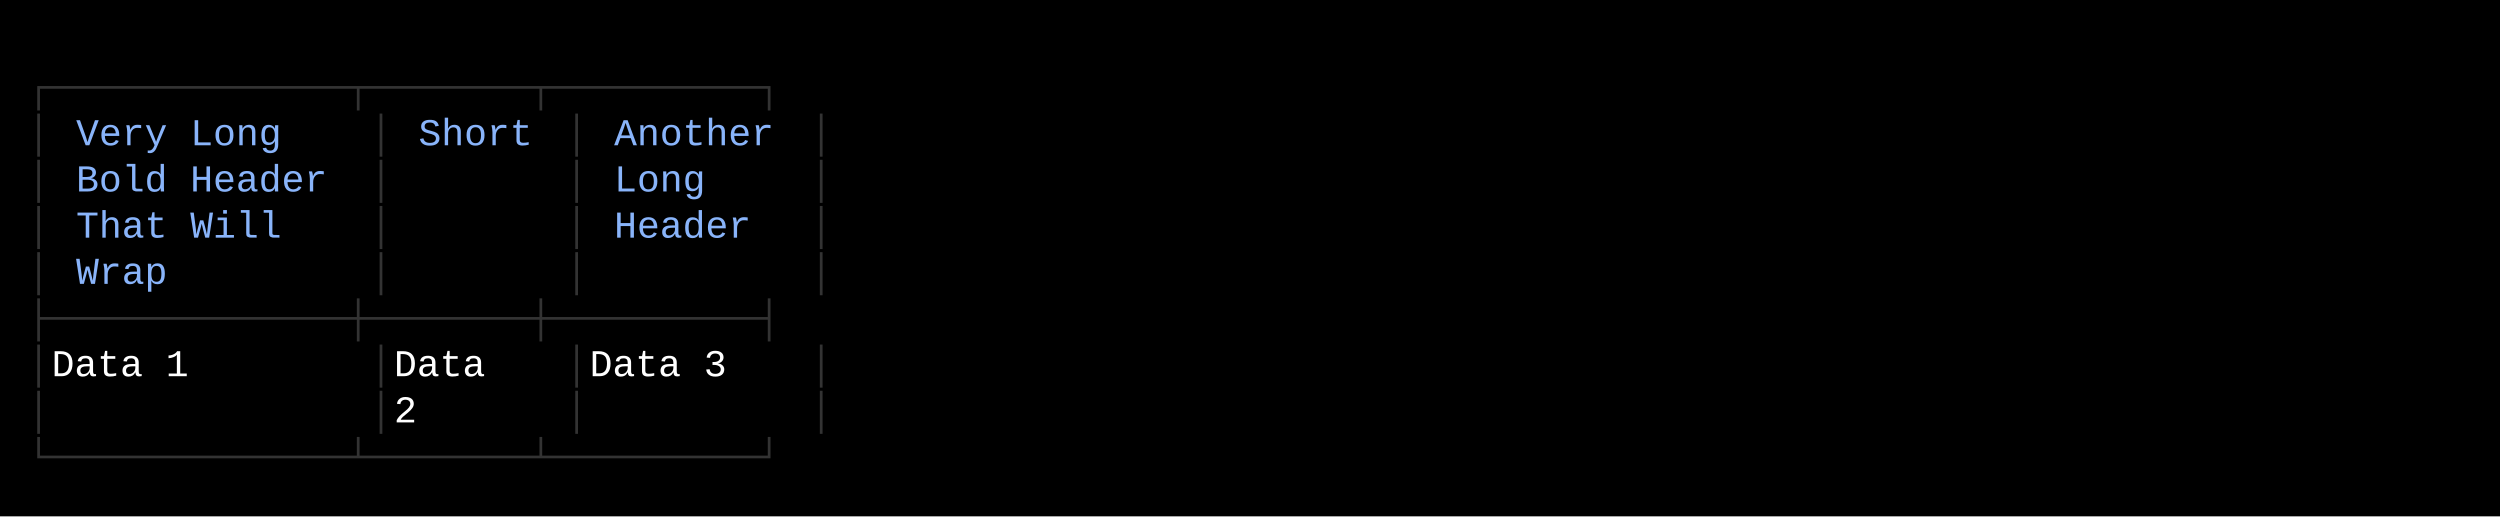
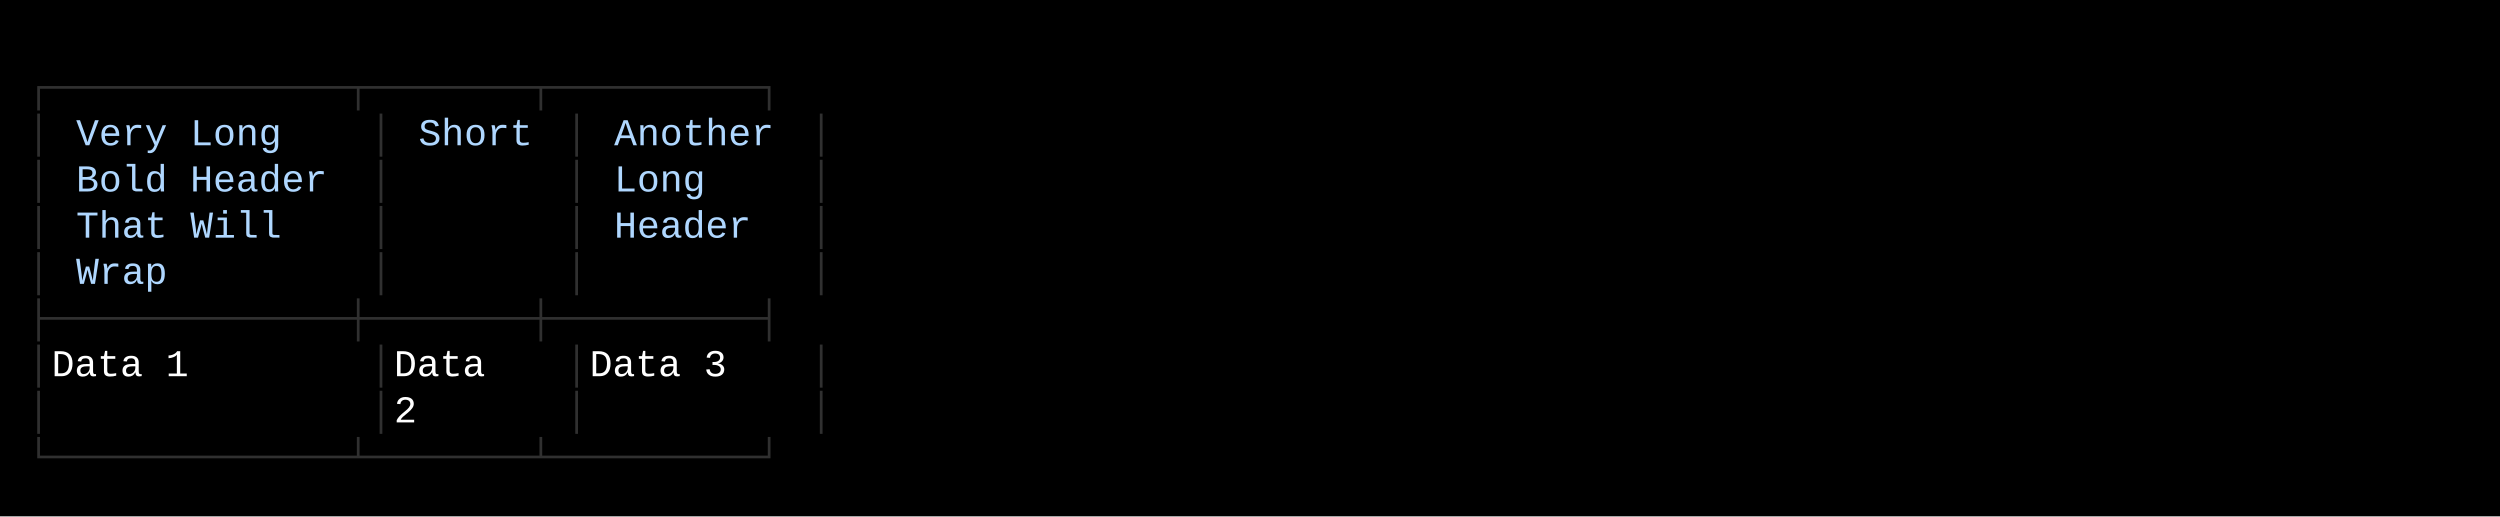
<svg xmlns="http://www.w3.org/2000/svg" width="920" height="190" viewBox="0 0 920 190">
  <style>
    text { font-family: Consolas, "Courier New", monospace; font-size: 14px; dominant-baseline: text-before-edge; white-space: pre; }
  </style>
  <rect width="920" height="190" fill="#000000" />
  <g transform="translate(10, 10)">
-     <text x="0" y="19" fill="#333333" textLength="297" lengthAdjust="spacingAndGlyphs">┌─────────────┬───────┬─────────┐</text>
-     <text x="0" y="36" fill="#333333" textLength="9" lengthAdjust="spacingAndGlyphs">│</text>
-     <text x="18" y="36" fill="#89b4fa" textLength="81" lengthAdjust="spacingAndGlyphs">Very Long</text>
-     <text x="126" y="36" fill="#333333" textLength="9" lengthAdjust="spacingAndGlyphs">│</text>
-     <text x="144" y="36" fill="#89b4fa" textLength="45" lengthAdjust="spacingAndGlyphs">Short</text>
-     <text x="198" y="36" fill="#333333" textLength="9" lengthAdjust="spacingAndGlyphs">│</text>
-     <text x="216" y="36" fill="#89b4fa" textLength="63" lengthAdjust="spacingAndGlyphs">Another</text>
-     <text x="288" y="36" fill="#333333" textLength="9" lengthAdjust="spacingAndGlyphs">│</text>
-     <text x="0" y="53" fill="#333333" textLength="9" lengthAdjust="spacingAndGlyphs">│</text>
-     <text x="18" y="53" fill="#89b4fa" textLength="99" lengthAdjust="spacingAndGlyphs">Bold Header</text>
-     <text x="126" y="53" fill="#333333" textLength="9" lengthAdjust="spacingAndGlyphs">│</text>
-     <text x="198" y="53" fill="#333333" textLength="9" lengthAdjust="spacingAndGlyphs">│</text>
-     <text x="216" y="53" fill="#89b4fa" textLength="36" lengthAdjust="spacingAndGlyphs">Long</text>
-     <text x="288" y="53" fill="#333333" textLength="9" lengthAdjust="spacingAndGlyphs">│</text>
-     <text x="0" y="70" fill="#333333" textLength="9" lengthAdjust="spacingAndGlyphs">│</text>
-     <text x="18" y="70" fill="#89b4fa" textLength="81" lengthAdjust="spacingAndGlyphs">That Will</text>
-     <text x="126" y="70" fill="#333333" textLength="9" lengthAdjust="spacingAndGlyphs">│</text>
-     <text x="198" y="70" fill="#333333" textLength="9" lengthAdjust="spacingAndGlyphs">│</text>
-     <text x="216" y="70" fill="#89b4fa" textLength="54" lengthAdjust="spacingAndGlyphs">Header</text>
-     <text x="288" y="70" fill="#333333" textLength="9" lengthAdjust="spacingAndGlyphs">│</text>
-     <text x="0" y="87" fill="#333333" textLength="9" lengthAdjust="spacingAndGlyphs">│</text>
-     <text x="18" y="87" fill="#89b4fa" textLength="36" lengthAdjust="spacingAndGlyphs">Wrap</text>
-     <text x="126" y="87" fill="#333333" textLength="9" lengthAdjust="spacingAndGlyphs">│</text>
-     <text x="198" y="87" fill="#333333" textLength="9" lengthAdjust="spacingAndGlyphs">│</text>
-     <text x="288" y="87" fill="#333333" textLength="9" lengthAdjust="spacingAndGlyphs">│</text>
-     <text x="0" y="104" fill="#333333" textLength="297" lengthAdjust="spacingAndGlyphs">├─────────────┼───────┼─────────┤</text>
-     <text x="0" y="121" fill="#333333" textLength="9" lengthAdjust="spacingAndGlyphs">│</text>
+     <text x="0" y="19" fill="#303030" textLength="297" lengthAdjust="spacingAndGlyphs">┌─────────────┬───────┬─────────┐</text>
+     <text x="0" y="36" fill="#303030" textLength="9" lengthAdjust="spacingAndGlyphs">│</text>
+     <text x="18" y="36" fill="#afd7ff" textLength="81" lengthAdjust="spacingAndGlyphs">Very Long</text>
+     <text x="126" y="36" fill="#303030" textLength="9" lengthAdjust="spacingAndGlyphs">│</text>
+     <text x="144" y="36" fill="#afd7ff" textLength="45" lengthAdjust="spacingAndGlyphs">Short</text>
+     <text x="198" y="36" fill="#303030" textLength="9" lengthAdjust="spacingAndGlyphs">│</text>
+     <text x="216" y="36" fill="#afd7ff" textLength="63" lengthAdjust="spacingAndGlyphs">Another</text>
+     <text x="288" y="36" fill="#303030" textLength="9" lengthAdjust="spacingAndGlyphs">│</text>
+     <text x="0" y="53" fill="#303030" textLength="9" lengthAdjust="spacingAndGlyphs">│</text>
+     <text x="18" y="53" fill="#afd7ff" textLength="99" lengthAdjust="spacingAndGlyphs">Bold Header</text>
+     <text x="126" y="53" fill="#303030" textLength="9" lengthAdjust="spacingAndGlyphs">│</text>
+     <text x="198" y="53" fill="#303030" textLength="9" lengthAdjust="spacingAndGlyphs">│</text>
+     <text x="216" y="53" fill="#afd7ff" textLength="36" lengthAdjust="spacingAndGlyphs">Long</text>
+     <text x="288" y="53" fill="#303030" textLength="9" lengthAdjust="spacingAndGlyphs">│</text>
+     <text x="0" y="70" fill="#303030" textLength="9" lengthAdjust="spacingAndGlyphs">│</text>
+     <text x="18" y="70" fill="#afd7ff" textLength="81" lengthAdjust="spacingAndGlyphs">That Will</text>
+     <text x="126" y="70" fill="#303030" textLength="9" lengthAdjust="spacingAndGlyphs">│</text>
+     <text x="198" y="70" fill="#303030" textLength="9" lengthAdjust="spacingAndGlyphs">│</text>
+     <text x="216" y="70" fill="#afd7ff" textLength="54" lengthAdjust="spacingAndGlyphs">Header</text>
+     <text x="288" y="70" fill="#303030" textLength="9" lengthAdjust="spacingAndGlyphs">│</text>
+     <text x="0" y="87" fill="#303030" textLength="9" lengthAdjust="spacingAndGlyphs">│</text>
+     <text x="18" y="87" fill="#afd7ff" textLength="36" lengthAdjust="spacingAndGlyphs">Wrap</text>
+     <text x="126" y="87" fill="#303030" textLength="9" lengthAdjust="spacingAndGlyphs">│</text>
+     <text x="198" y="87" fill="#303030" textLength="9" lengthAdjust="spacingAndGlyphs">│</text>
+     <text x="288" y="87" fill="#303030" textLength="9" lengthAdjust="spacingAndGlyphs">│</text>
+     <text x="0" y="104" fill="#303030" textLength="297" lengthAdjust="spacingAndGlyphs">├─────────────┼───────┼─────────┤</text>
+     <text x="0" y="121" fill="#303030" textLength="9" lengthAdjust="spacingAndGlyphs">│</text>
    <text x="9" y="121" fill="#ffffff" textLength="117" lengthAdjust="spacingAndGlyphs"> Data 1      </text>
-     <text x="126" y="121" fill="#333333" textLength="9" lengthAdjust="spacingAndGlyphs">│</text>
+     <text x="126" y="121" fill="#303030" textLength="9" lengthAdjust="spacingAndGlyphs">│</text>
    <text x="135" y="121" fill="#ffffff" textLength="63" lengthAdjust="spacingAndGlyphs"> Data  </text>
-     <text x="198" y="121" fill="#333333" textLength="9" lengthAdjust="spacingAndGlyphs">│</text>
+     <text x="198" y="121" fill="#303030" textLength="9" lengthAdjust="spacingAndGlyphs">│</text>
    <text x="207" y="121" fill="#ffffff" textLength="81" lengthAdjust="spacingAndGlyphs"> Data 3  </text>
-     <text x="288" y="121" fill="#333333" textLength="9" lengthAdjust="spacingAndGlyphs">│</text>
-     <text x="0" y="138" fill="#333333" textLength="9" lengthAdjust="spacingAndGlyphs">│</text>
-     <text x="126" y="138" fill="#333333" textLength="9" lengthAdjust="spacingAndGlyphs">│</text>
+     <text x="288" y="121" fill="#303030" textLength="9" lengthAdjust="spacingAndGlyphs">│</text>
+     <text x="0" y="138" fill="#303030" textLength="9" lengthAdjust="spacingAndGlyphs">│</text>
+     <text x="126" y="138" fill="#303030" textLength="9" lengthAdjust="spacingAndGlyphs">│</text>
    <text x="135" y="138" fill="#ffffff" textLength="63" lengthAdjust="spacingAndGlyphs"> 2     </text>
-     <text x="198" y="138" fill="#333333" textLength="9" lengthAdjust="spacingAndGlyphs">│</text>
-     <text x="288" y="138" fill="#333333" textLength="9" lengthAdjust="spacingAndGlyphs">│</text>
-     <text x="0" y="155" fill="#333333" textLength="297" lengthAdjust="spacingAndGlyphs">└─────────────┴───────┴─────────┘</text>
+     <text x="198" y="138" fill="#303030" textLength="9" lengthAdjust="spacingAndGlyphs">│</text>
+     <text x="288" y="138" fill="#303030" textLength="9" lengthAdjust="spacingAndGlyphs">│</text>
+     <text x="0" y="155" fill="#303030" textLength="297" lengthAdjust="spacingAndGlyphs">└─────────────┴───────┴─────────┘</text>
  </g>
</svg>
